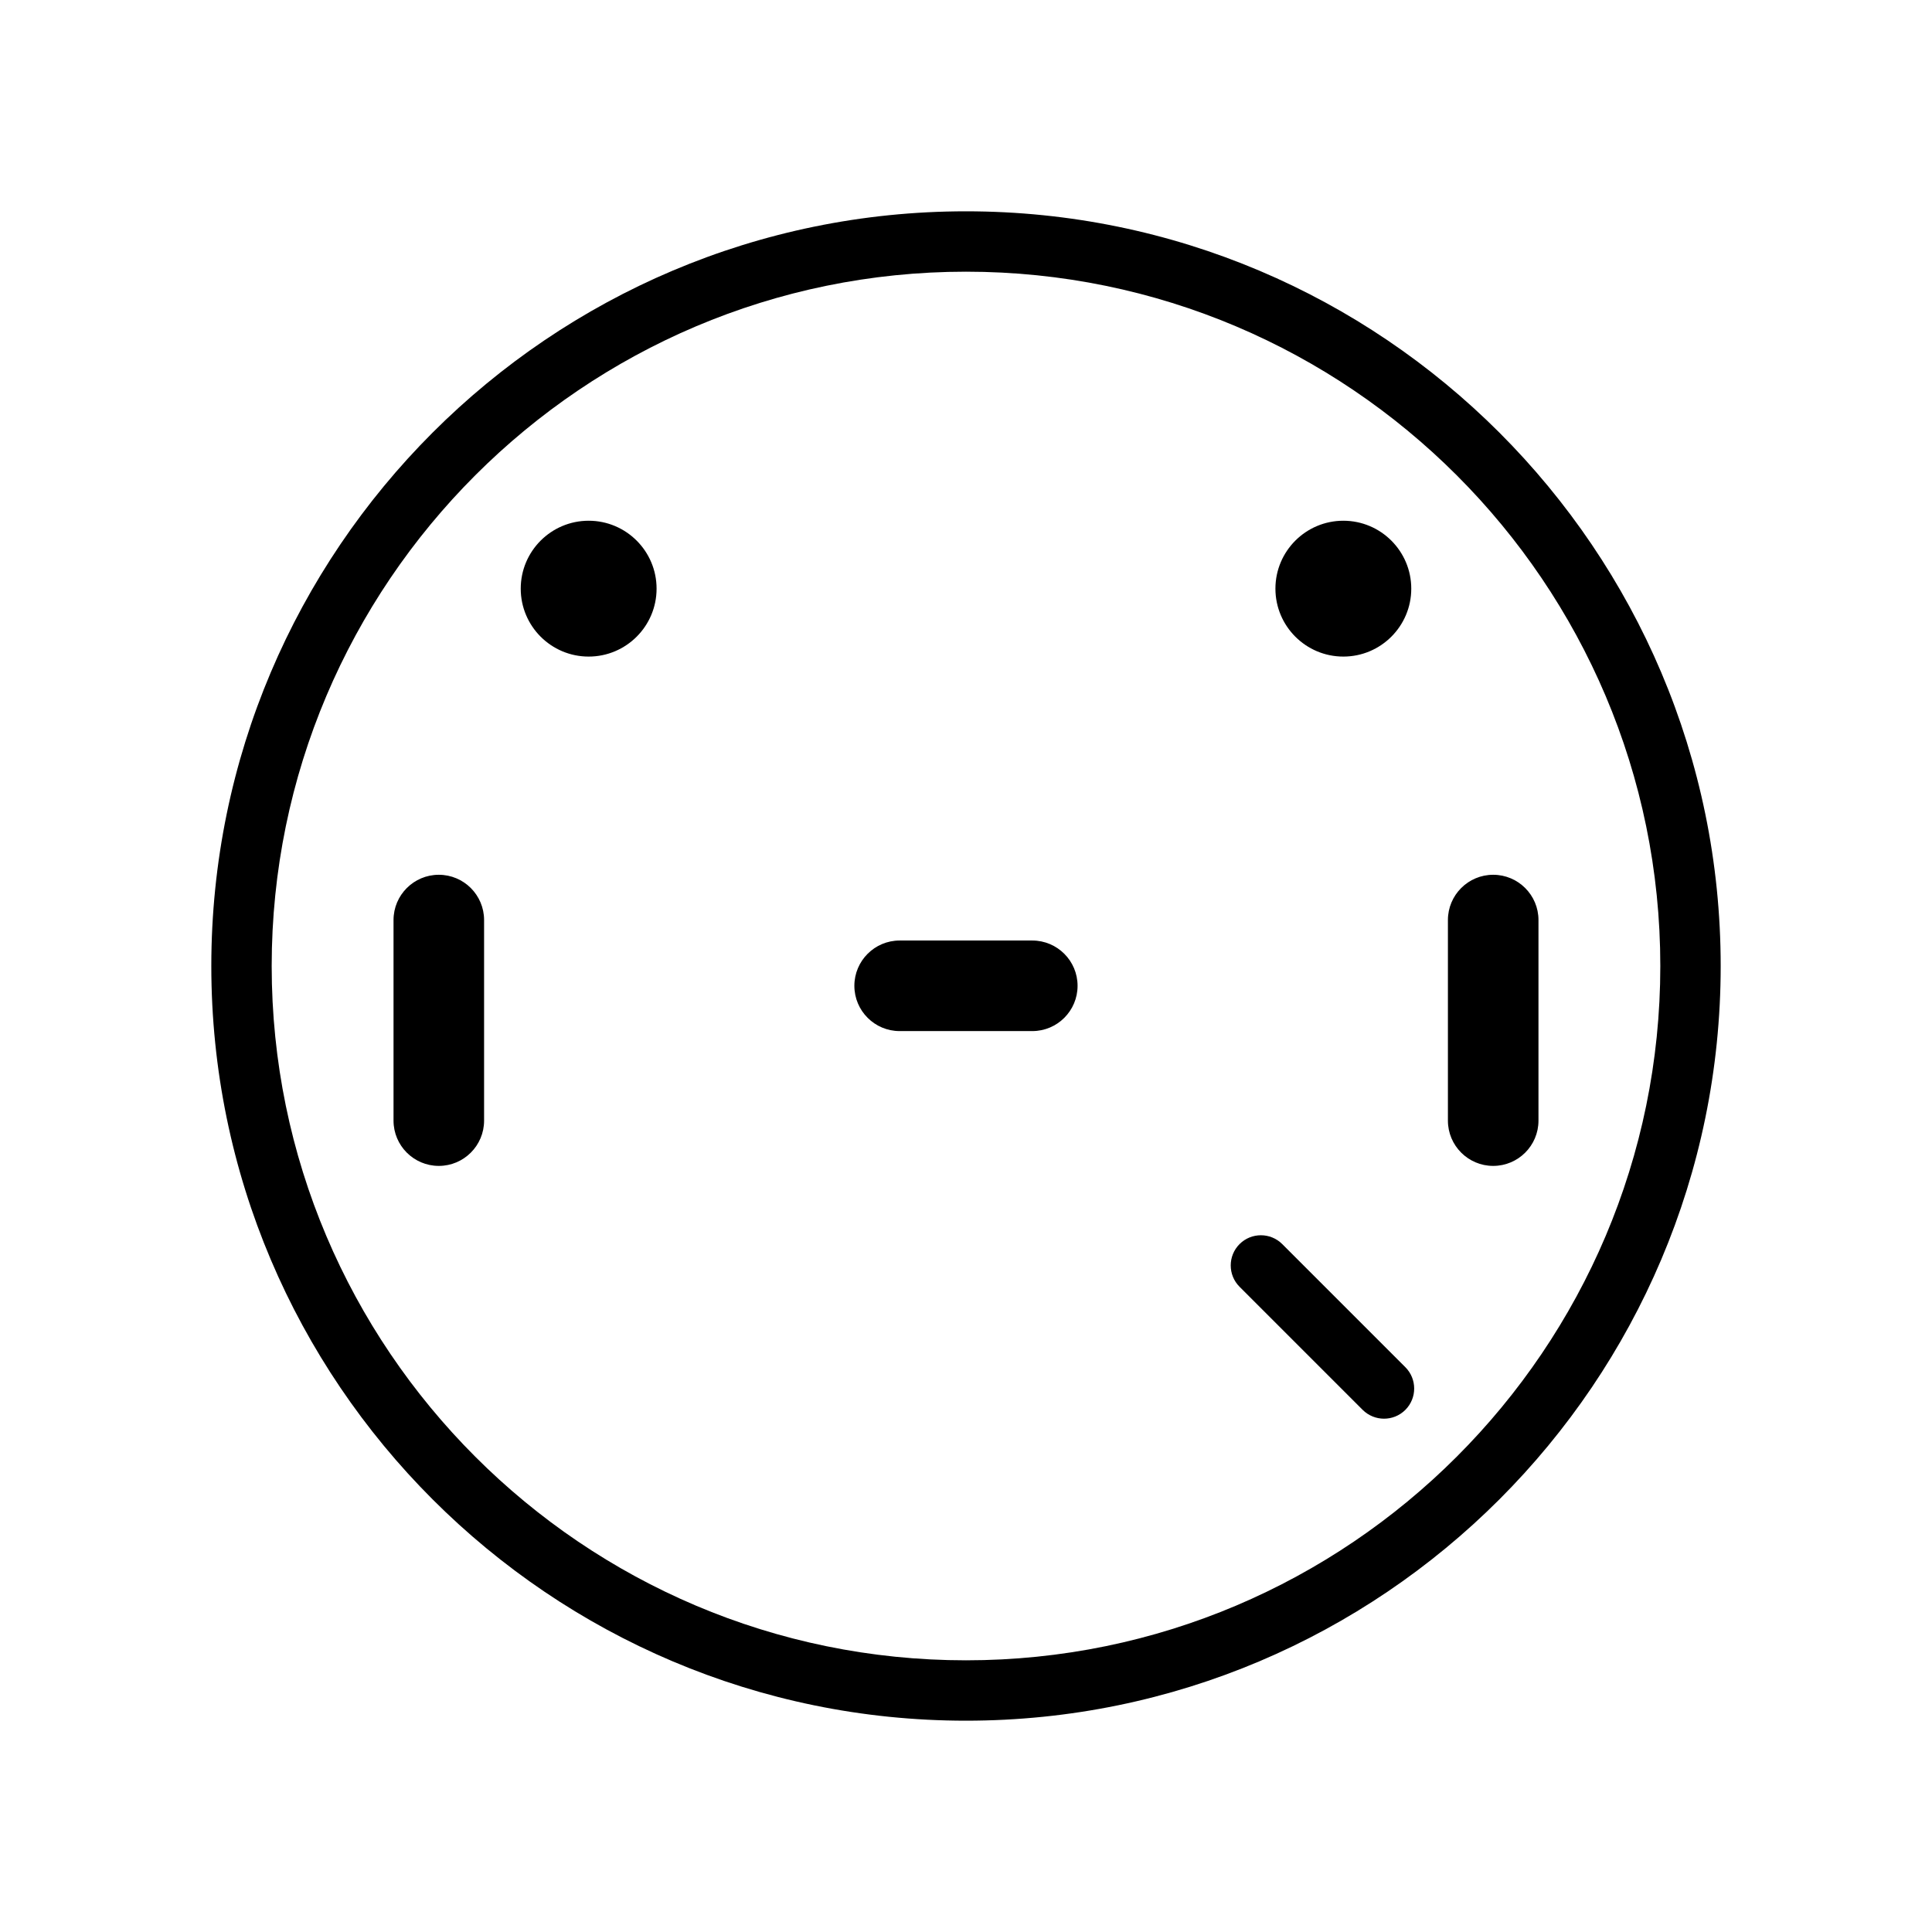
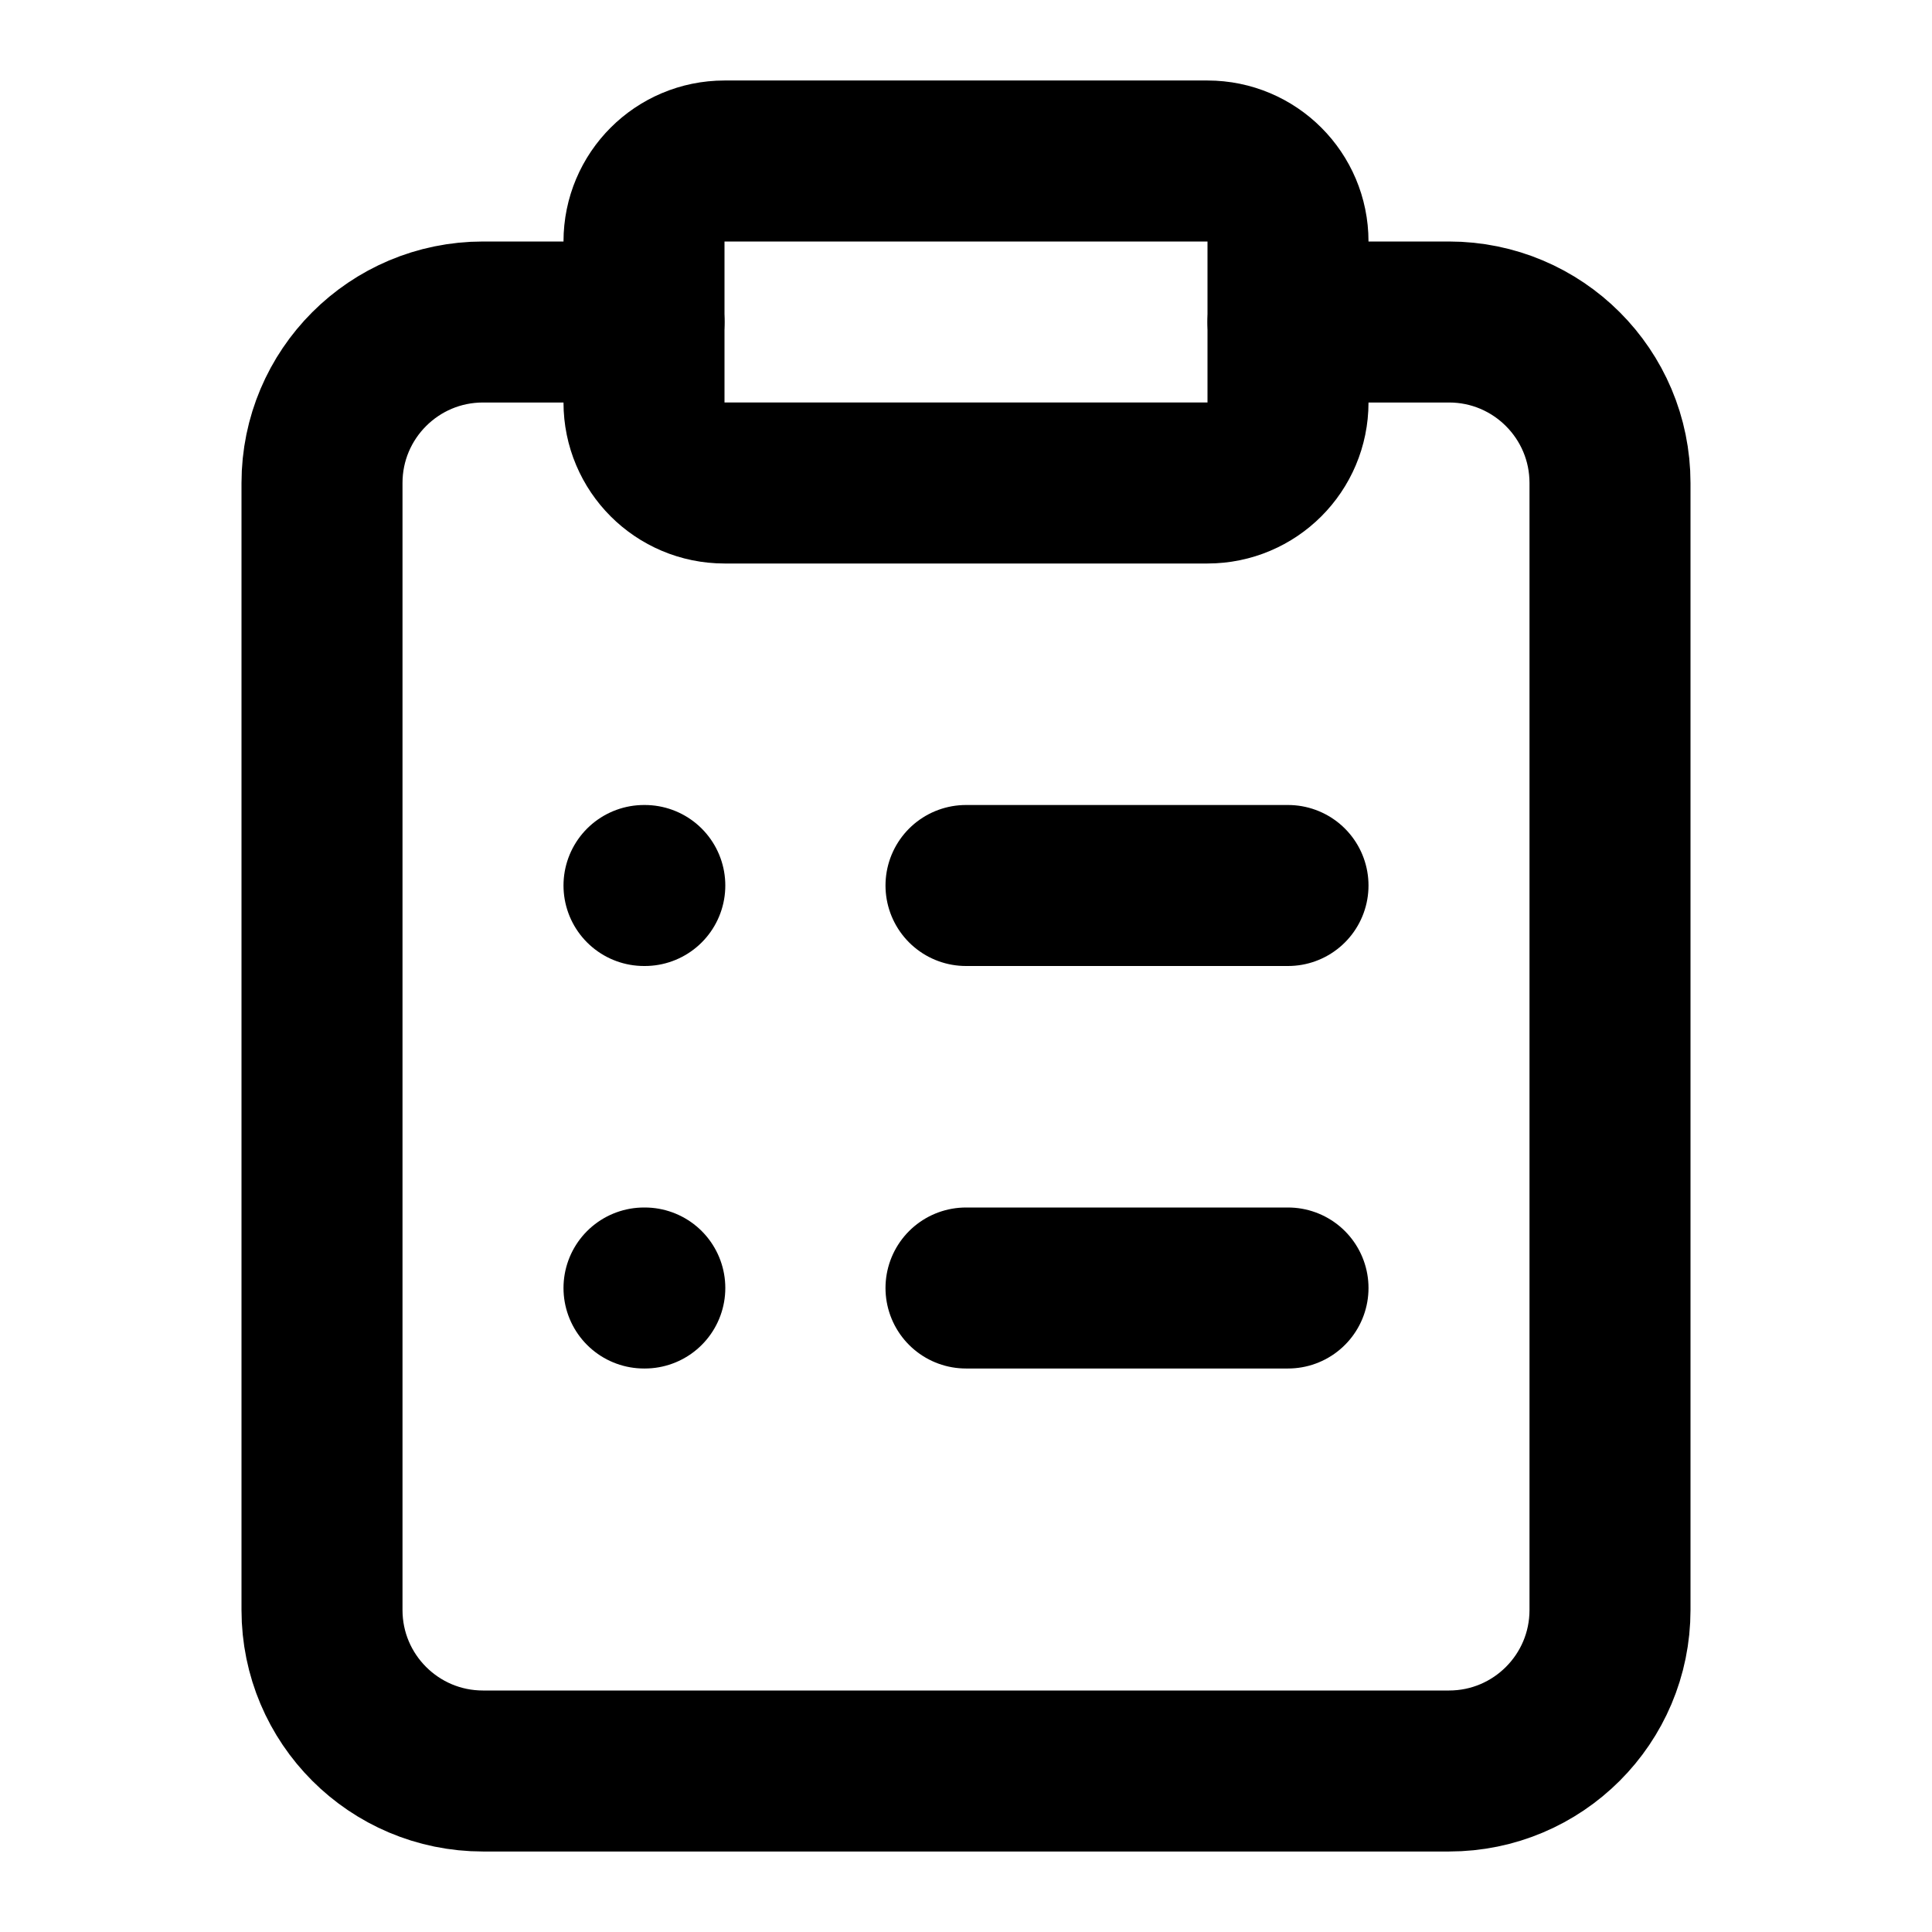
- <svg xmlns="http://www.w3.org/2000/svg" fill="#000000" viewBox="0 0 32 32" version="1.1">
-   <g id="SVGRepo_bgCarrier" stroke-width="0" />
-   <g id="SVGRepo_tracerCarrier" stroke-linecap="round" stroke-linejoin="round" />
-   <g id="SVGRepo_iconCarrier">
-     <path d="M24.732 19.311c0.414 0 0.75-0.336 0.75-0.75v-3.322c0-0.414-0.336-0.75-0.75-0.75s-0.75 0.336-0.75 0.75v3.322c0 0.414 0.336 0.75 0.75 0.75zM7.268 19.311c0.414 0 0.75-0.336 0.75-0.75v-3.322c0-0.414-0.336-0.75-0.75-0.75s-0.75 0.336-0.75 0.75v3.322c0 0.414 0.336 0.75 0.75 0.75zM17.848 16.328c0 0.414-0.336 0.75-0.75 0.75h-2.197c-0.414 0-0.75-0.336-0.75-0.75s0.336-0.75 0.75-0.75h2.197c0.414 0 0.75 0.336 0.75 0.75zM22.924 23.498c-0.128 0-0.256-0.049-0.354-0.146l-2.039-2.039c-0.195-0.195-0.195-0.512 0-0.707s0.512-0.195 0.707 0l2.039 2.039c0.195 0.195 0.195 0.512 0 0.707-0.098 0.098-0.226 0.146-0.354 0.146zM16 28.5c-6.892 0-12.5-5.607-12.5-12.5s5.608-12.5 12.5-12.5c6.892 0 12.5 5.607 12.5 12.5s-5.608 12.5-12.5 12.5zM16 4.5c-6.341 0-11.5 5.159-11.5 11.5s5.159 11.5 11.5 11.5c6.341 0 11.5-5.159 11.5-11.5s-5.159-11.5-11.5-11.5zM22.25 10.875c-0.621 0-1.125-0.504-1.125-1.125s0.504-1.125 1.125-1.125c0.621 0 1.125 0.504 1.125 1.125s-0.504 1.125-1.125 1.125zM9.75 10.875c-0.621 0-1.125-0.504-1.125-1.125s0.504-1.125 1.125-1.125c0.621 0 1.125 0.504 1.125 1.125s-0.504 1.125-1.125 1.125z" />
-   </g>
+ <svg xmlns="http://www.w3.org/2000/svg" width="24" height="24" viewBox="0 0 24 24" fill="none" stroke="currentColor" stroke-width="2" stroke-linecap="round" stroke-linejoin="round">
+   <rect width="8" height="4" x="8" y="2" rx="1" ry="1" />
+   <path d="M16 4h2a2 2 0 0 1 2 2v14a2 2 0 0 1-2 2H6a2 2 0 0 1-2-2V6a2 2 0 0 1 2-2h2" />
+   <path d="M12 11h4" />
+   <path d="M12 16h4" />
+   <path d="M8 11h.01" />
+   <path d="M8 16h.01" />
</svg>
